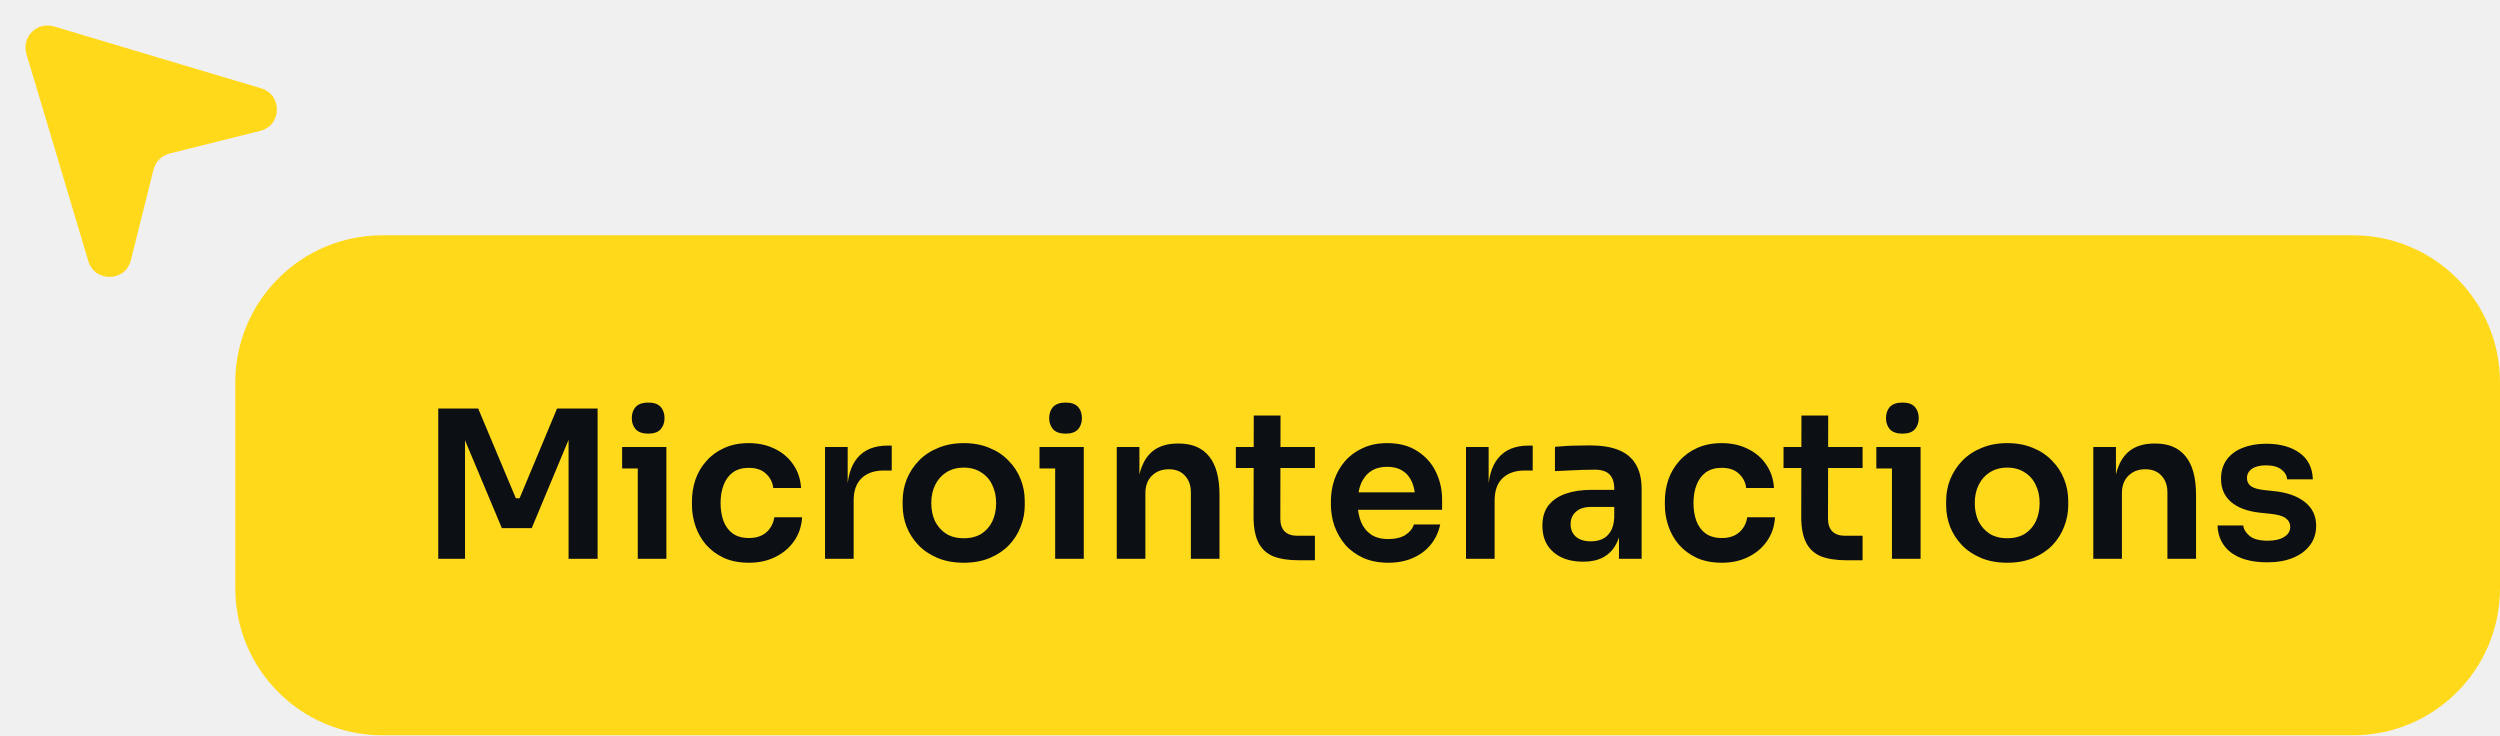
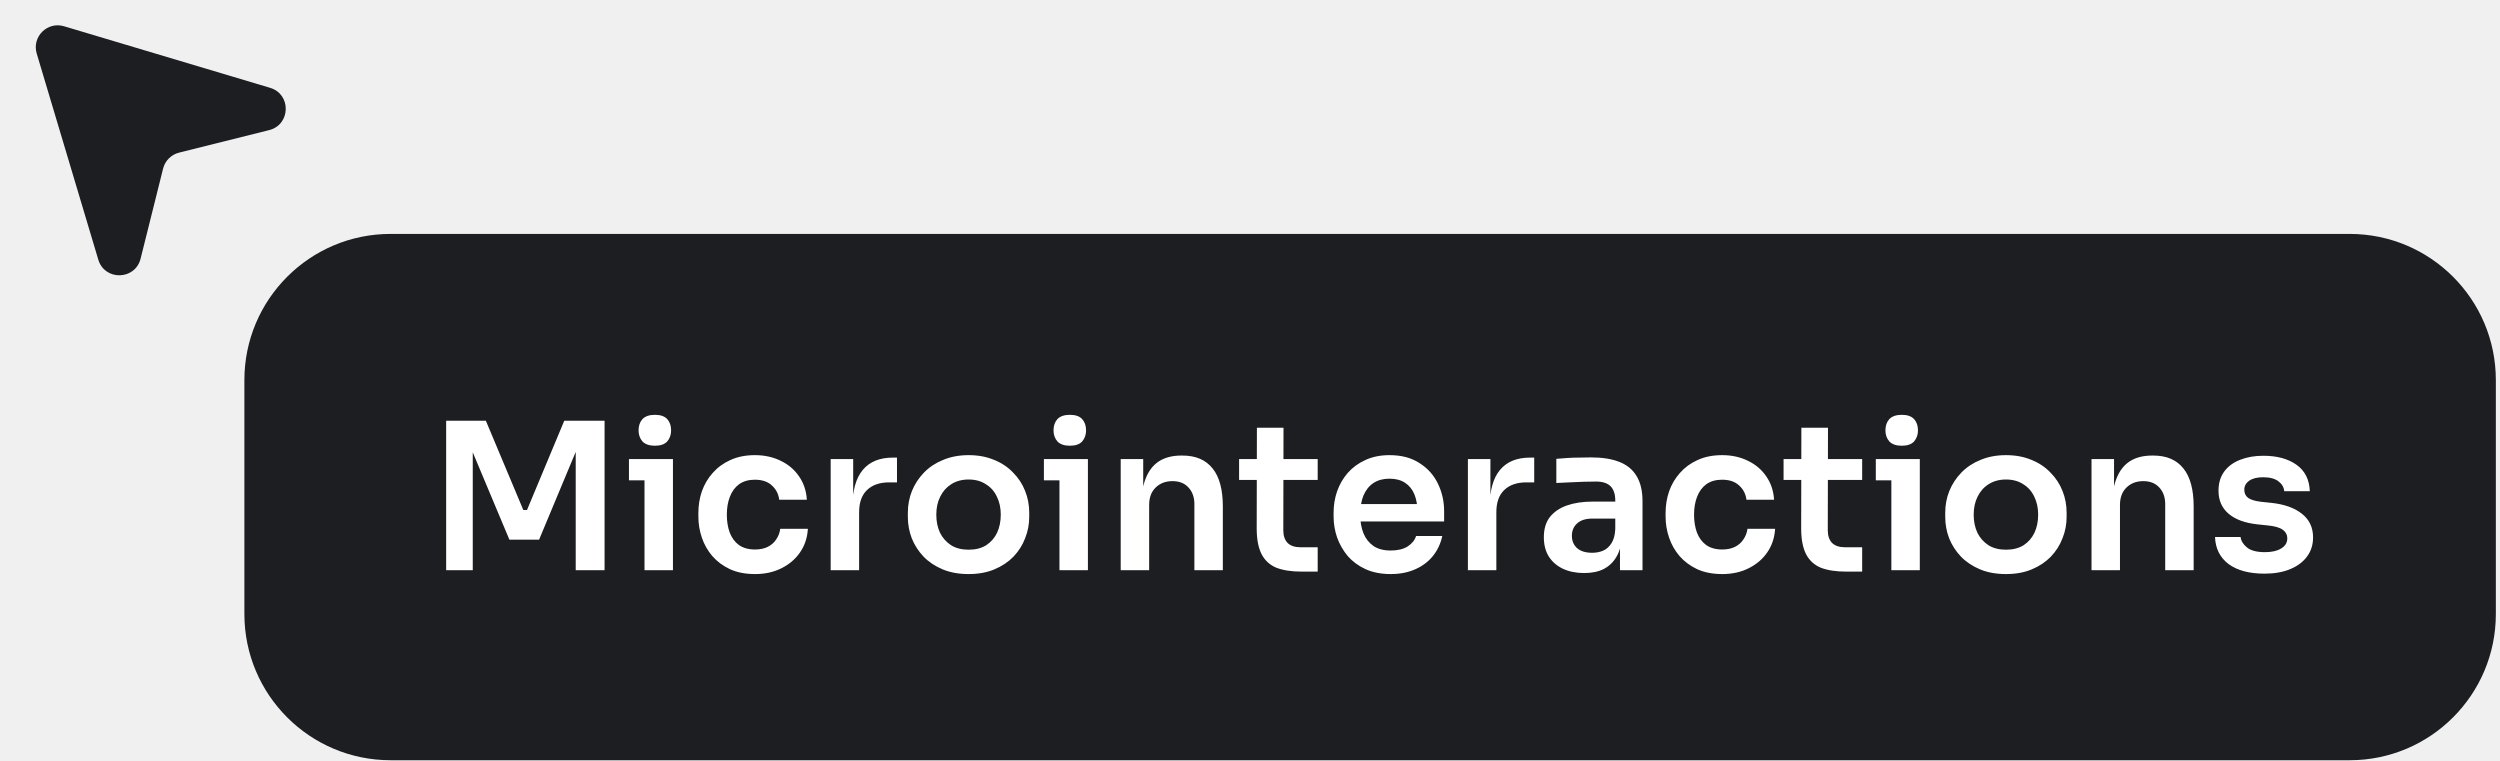
- <svg xmlns="http://www.w3.org/2000/svg" width="170" height="50" viewBox="0 0 170 50" fill="none">
-   <rect x="16" y="16" width="154" height="34" rx="10" fill="#FFD91A" />
-   <path d="M29.801 38V27.78H32.517L35.079 33.884H35.331L37.879 27.78H40.637V38H38.663V29.278L38.915 29.306L36.157 35.914H34.127L31.355 29.306L31.621 29.278V38H29.801ZM43.368 38V30.398H45.314V38H43.368ZM42.304 31.854V30.398H45.314V31.854H42.304ZM44.082 29.488C43.7 29.488 43.415 29.39 43.228 29.194C43.051 28.989 42.962 28.737 42.962 28.438C42.962 28.121 43.051 27.864 43.228 27.668C43.415 27.472 43.7 27.374 44.082 27.374C44.465 27.374 44.745 27.472 44.922 27.668C45.1 27.864 45.188 28.121 45.188 28.438C45.188 28.737 45.1 28.989 44.922 29.194C44.745 29.39 44.465 29.488 44.082 29.488ZM50.931 38.266C50.269 38.266 49.694 38.154 49.209 37.93C48.733 37.706 48.332 37.407 48.005 37.034C47.688 36.661 47.45 36.241 47.291 35.774C47.133 35.307 47.053 34.831 47.053 34.346V34.08C47.053 33.567 47.133 33.077 47.291 32.61C47.459 32.134 47.706 31.714 48.033 31.35C48.36 30.977 48.761 30.683 49.237 30.468C49.722 30.244 50.282 30.132 50.917 30.132C51.58 30.132 52.172 30.263 52.695 30.524C53.218 30.776 53.633 31.131 53.941 31.588C54.258 32.045 54.436 32.577 54.473 33.184H52.583C52.536 32.792 52.368 32.465 52.079 32.204C51.799 31.943 51.412 31.812 50.917 31.812C50.488 31.812 50.129 31.915 49.839 32.12C49.559 32.325 49.349 32.61 49.209 32.974C49.069 33.329 48.999 33.739 48.999 34.206C48.999 34.654 49.065 35.06 49.195 35.424C49.335 35.788 49.545 36.073 49.825 36.278C50.114 36.483 50.483 36.586 50.931 36.586C51.267 36.586 51.556 36.525 51.799 36.404C52.042 36.283 52.233 36.115 52.373 35.9C52.523 35.685 52.616 35.443 52.653 35.172H54.543C54.506 35.788 54.324 36.329 53.997 36.796C53.68 37.253 53.255 37.613 52.723 37.874C52.2 38.135 51.603 38.266 50.931 38.266ZM56.102 38V30.398H57.642V33.618H57.6C57.6 32.526 57.833 31.7 58.3 31.14C58.767 30.58 59.453 30.3 60.358 30.3H60.638V31.994H60.106C59.453 31.994 58.944 32.171 58.58 32.526C58.225 32.871 58.048 33.375 58.048 34.038V38H56.102ZM65.539 38.266C64.867 38.266 64.275 38.159 63.761 37.944C63.248 37.729 62.814 37.44 62.459 37.076C62.105 36.703 61.834 36.283 61.647 35.816C61.47 35.349 61.381 34.864 61.381 34.36V34.066C61.381 33.543 61.475 33.049 61.661 32.582C61.857 32.106 62.133 31.686 62.487 31.322C62.851 30.949 63.29 30.659 63.803 30.454C64.317 30.239 64.895 30.132 65.539 30.132C66.183 30.132 66.762 30.239 67.275 30.454C67.789 30.659 68.223 30.949 68.577 31.322C68.941 31.686 69.217 32.106 69.403 32.582C69.59 33.049 69.683 33.543 69.683 34.066V34.36C69.683 34.864 69.59 35.349 69.403 35.816C69.226 36.283 68.96 36.703 68.605 37.076C68.251 37.44 67.817 37.729 67.303 37.944C66.79 38.159 66.202 38.266 65.539 38.266ZM65.539 36.6C66.015 36.6 66.417 36.497 66.743 36.292C67.07 36.077 67.317 35.793 67.485 35.438C67.653 35.074 67.737 34.663 67.737 34.206C67.737 33.739 67.649 33.329 67.471 32.974C67.303 32.61 67.051 32.325 66.715 32.12C66.389 31.905 65.997 31.798 65.539 31.798C65.082 31.798 64.685 31.905 64.349 32.12C64.023 32.325 63.771 32.61 63.593 32.974C63.416 33.329 63.327 33.739 63.327 34.206C63.327 34.663 63.411 35.074 63.579 35.438C63.757 35.793 64.009 36.077 64.335 36.292C64.662 36.497 65.063 36.6 65.539 36.6ZM71.751 38V30.398H73.697V38H71.751ZM70.687 31.854V30.398H73.697V31.854H70.687ZM72.465 29.488C72.083 29.488 71.798 29.39 71.611 29.194C71.434 28.989 71.345 28.737 71.345 28.438C71.345 28.121 71.434 27.864 71.611 27.668C71.798 27.472 72.083 27.374 72.465 27.374C72.848 27.374 73.128 27.472 73.305 27.668C73.483 27.864 73.571 28.121 73.571 28.438C73.571 28.737 73.483 28.989 73.305 29.194C73.128 29.39 72.848 29.488 72.465 29.488ZM75.94 38V30.398H77.48V33.66H77.34C77.34 32.885 77.443 32.241 77.648 31.728C77.853 31.205 78.157 30.813 78.558 30.552C78.969 30.291 79.477 30.16 80.084 30.16H80.168C81.073 30.16 81.759 30.454 82.226 31.042C82.693 31.621 82.926 32.489 82.926 33.646V38H80.98V33.478C80.98 33.011 80.845 32.633 80.574 32.344C80.313 32.055 79.949 31.91 79.482 31.91C79.006 31.91 78.619 32.059 78.32 32.358C78.031 32.647 77.886 33.039 77.886 33.534V38H75.94ZM88.322 38.098C87.622 38.098 87.043 38.009 86.586 37.832C86.138 37.645 85.802 37.337 85.578 36.908C85.354 36.469 85.242 35.881 85.242 35.144L85.256 28.256H87.076L87.062 35.27C87.062 35.643 87.16 35.933 87.356 36.138C87.561 36.334 87.851 36.432 88.224 36.432H89.414V38.098H88.322ZM84.038 31.826V30.398H89.414V31.826H84.038ZM94.408 38.266C93.755 38.266 93.181 38.154 92.686 37.93C92.201 37.706 91.795 37.407 91.468 37.034C91.151 36.651 90.908 36.227 90.74 35.76C90.582 35.293 90.502 34.817 90.502 34.332V34.066C90.502 33.562 90.582 33.077 90.74 32.61C90.908 32.134 91.151 31.714 91.468 31.35C91.795 30.977 92.196 30.683 92.672 30.468C93.148 30.244 93.699 30.132 94.324 30.132C95.146 30.132 95.832 30.314 96.382 30.678C96.942 31.033 97.362 31.504 97.642 32.092C97.922 32.671 98.062 33.296 98.062 33.968V34.668H91.328V33.478H96.844L96.242 34.066C96.242 33.581 96.172 33.165 96.032 32.82C95.892 32.475 95.678 32.209 95.388 32.022C95.108 31.835 94.754 31.742 94.324 31.742C93.895 31.742 93.531 31.84 93.232 32.036C92.934 32.232 92.705 32.517 92.546 32.89C92.397 33.254 92.322 33.693 92.322 34.206C92.322 34.682 92.397 35.107 92.546 35.48C92.696 35.844 92.924 36.133 93.232 36.348C93.54 36.553 93.932 36.656 94.408 36.656C94.884 36.656 95.272 36.563 95.57 36.376C95.869 36.18 96.06 35.942 96.144 35.662H97.936C97.824 36.185 97.61 36.642 97.292 37.034C96.975 37.426 96.569 37.729 96.074 37.944C95.589 38.159 95.034 38.266 94.408 38.266ZM99.688 38V30.398H101.228V33.618H101.186C101.186 32.526 101.419 31.7 101.886 31.14C102.353 30.58 103.039 30.3 103.944 30.3H104.224V31.994H103.692C103.039 31.994 102.53 32.171 102.166 32.526C101.811 32.871 101.634 33.375 101.634 34.038V38H99.688ZM110.091 38V35.746H109.769V33.24C109.769 32.801 109.662 32.475 109.447 32.26C109.232 32.045 108.901 31.938 108.453 31.938C108.22 31.938 107.94 31.943 107.613 31.952C107.286 31.961 106.955 31.975 106.619 31.994C106.292 32.003 105.998 32.017 105.737 32.036V30.384C105.952 30.365 106.194 30.347 106.465 30.328C106.736 30.309 107.011 30.3 107.291 30.3C107.58 30.291 107.851 30.286 108.103 30.286C108.887 30.286 109.536 30.389 110.049 30.594C110.572 30.799 110.964 31.121 111.225 31.56C111.496 31.999 111.631 32.573 111.631 33.282V38H110.091ZM107.641 38.196C107.09 38.196 106.605 38.098 106.185 37.902C105.774 37.706 105.452 37.426 105.219 37.062C104.995 36.698 104.883 36.259 104.883 35.746C104.883 35.186 105.018 34.729 105.289 34.374C105.569 34.019 105.956 33.753 106.451 33.576C106.955 33.399 107.543 33.31 108.215 33.31H109.979V34.472H108.187C107.739 34.472 107.394 34.584 107.151 34.808C106.918 35.023 106.801 35.303 106.801 35.648C106.801 35.993 106.918 36.273 107.151 36.488C107.394 36.703 107.739 36.81 108.187 36.81C108.458 36.81 108.705 36.763 108.929 36.67C109.162 36.567 109.354 36.399 109.503 36.166C109.662 35.923 109.75 35.597 109.769 35.186L110.245 35.732C110.198 36.264 110.068 36.712 109.853 37.076C109.648 37.44 109.358 37.72 108.985 37.916C108.621 38.103 108.173 38.196 107.641 38.196ZM117.089 38.266C116.427 38.266 115.853 38.154 115.367 37.93C114.891 37.706 114.49 37.407 114.163 37.034C113.846 36.661 113.608 36.241 113.449 35.774C113.291 35.307 113.211 34.831 113.211 34.346V34.08C113.211 33.567 113.291 33.077 113.449 32.61C113.617 32.134 113.865 31.714 114.191 31.35C114.518 30.977 114.919 30.683 115.395 30.468C115.881 30.244 116.441 30.132 117.075 30.132C117.738 30.132 118.331 30.263 118.853 30.524C119.376 30.776 119.791 31.131 120.099 31.588C120.417 32.045 120.594 32.577 120.631 33.184H118.741C118.695 32.792 118.527 32.465 118.237 32.204C117.957 31.943 117.57 31.812 117.075 31.812C116.646 31.812 116.287 31.915 115.997 32.12C115.717 32.325 115.507 32.61 115.367 32.974C115.227 33.329 115.157 33.739 115.157 34.206C115.157 34.654 115.223 35.06 115.353 35.424C115.493 35.788 115.703 36.073 115.983 36.278C116.273 36.483 116.641 36.586 117.089 36.586C117.425 36.586 117.715 36.525 117.957 36.404C118.2 36.283 118.391 36.115 118.531 35.9C118.681 35.685 118.774 35.443 118.811 35.172H120.701C120.664 35.788 120.482 36.329 120.155 36.796C119.838 37.253 119.413 37.613 118.881 37.874C118.359 38.135 117.761 38.266 117.089 38.266ZM125.564 38.098C124.864 38.098 124.286 38.009 123.828 37.832C123.38 37.645 123.044 37.337 122.82 36.908C122.596 36.469 122.484 35.881 122.484 35.144L122.498 28.256H124.318L124.304 35.27C124.304 35.643 124.402 35.933 124.598 36.138C124.804 36.334 125.093 36.432 125.466 36.432H126.656V38.098H125.564ZM121.28 31.826V30.398H126.656V31.826H121.28ZM128.654 38V30.398H130.6V38H128.654ZM127.59 31.854V30.398H130.6V31.854H127.59ZM129.368 29.488C128.985 29.488 128.7 29.39 128.514 29.194C128.336 28.989 128.248 28.737 128.248 28.438C128.248 28.121 128.336 27.864 128.514 27.668C128.7 27.472 128.985 27.374 129.368 27.374C129.75 27.374 130.03 27.472 130.208 27.668C130.385 27.864 130.474 28.121 130.474 28.438C130.474 28.737 130.385 28.989 130.208 29.194C130.03 29.39 129.75 29.488 129.368 29.488ZM136.496 38.266C135.824 38.266 135.232 38.159 134.718 37.944C134.205 37.729 133.771 37.44 133.416 37.076C133.062 36.703 132.791 36.283 132.604 35.816C132.427 35.349 132.338 34.864 132.338 34.36V34.066C132.338 33.543 132.432 33.049 132.618 32.582C132.814 32.106 133.09 31.686 133.444 31.322C133.808 30.949 134.247 30.659 134.76 30.454C135.274 30.239 135.852 30.132 136.496 30.132C137.14 30.132 137.719 30.239 138.232 30.454C138.746 30.659 139.18 30.949 139.534 31.322C139.898 31.686 140.174 32.106 140.36 32.582C140.547 33.049 140.64 33.543 140.64 34.066V34.36C140.64 34.864 140.547 35.349 140.36 35.816C140.183 36.283 139.917 36.703 139.562 37.076C139.208 37.44 138.774 37.729 138.26 37.944C137.747 38.159 137.159 38.266 136.496 38.266ZM136.496 36.6C136.972 36.6 137.374 36.497 137.7 36.292C138.027 36.077 138.274 35.793 138.442 35.438C138.61 35.074 138.694 34.663 138.694 34.206C138.694 33.739 138.606 33.329 138.428 32.974C138.26 32.61 138.008 32.325 137.672 32.12C137.346 31.905 136.954 31.798 136.496 31.798C136.039 31.798 135.642 31.905 135.306 32.12C134.98 32.325 134.728 32.61 134.55 32.974C134.373 33.329 134.284 33.739 134.284 34.206C134.284 34.663 134.368 35.074 134.536 35.438C134.714 35.793 134.966 36.077 135.292 36.292C135.619 36.497 136.02 36.6 136.496 36.6ZM142.344 38V30.398H143.884V33.66H143.744C143.744 32.885 143.847 32.241 144.052 31.728C144.258 31.205 144.561 30.813 144.962 30.552C145.373 30.291 145.882 30.16 146.488 30.16H146.572C147.478 30.16 148.164 30.454 148.63 31.042C149.097 31.621 149.33 32.489 149.33 33.646V38H147.384V33.478C147.384 33.011 147.249 32.633 146.978 32.344C146.717 32.055 146.353 31.91 145.886 31.91C145.41 31.91 145.023 32.059 144.724 32.358C144.435 32.647 144.29 33.039 144.29 33.534V38H142.344ZM154.18 38.238C153.135 38.238 152.314 38.019 151.716 37.58C151.128 37.132 150.82 36.516 150.792 35.732H152.542C152.57 35.993 152.715 36.231 152.976 36.446C153.238 36.661 153.648 36.768 154.208 36.768C154.675 36.768 155.044 36.684 155.314 36.516C155.594 36.348 155.734 36.119 155.734 35.83C155.734 35.578 155.627 35.377 155.412 35.228C155.207 35.079 154.852 34.981 154.348 34.934L153.676 34.864C152.827 34.771 152.174 34.528 151.716 34.136C151.259 33.744 151.03 33.221 151.03 32.568C151.03 32.045 151.161 31.607 151.422 31.252C151.684 30.897 152.043 30.631 152.5 30.454C152.967 30.267 153.499 30.174 154.096 30.174C155.03 30.174 155.786 30.379 156.364 30.79C156.943 31.201 157.246 31.803 157.274 32.596H155.524C155.506 32.335 155.375 32.111 155.132 31.924C154.89 31.737 154.54 31.644 154.082 31.644C153.672 31.644 153.354 31.723 153.13 31.882C152.906 32.041 152.794 32.246 152.794 32.498C152.794 32.741 152.883 32.927 153.06 33.058C153.247 33.189 153.546 33.277 153.956 33.324L154.628 33.394C155.524 33.487 156.224 33.735 156.728 34.136C157.242 34.537 157.498 35.079 157.498 35.76C157.498 36.264 157.358 36.703 157.078 37.076C156.808 37.44 156.425 37.725 155.93 37.93C155.436 38.135 154.852 38.238 154.18 38.238Z" fill="#0C0F14" />
-   <path d="M17.694 8.9C19.173 8.53 19.221 6.444 17.759 6.007L3.662 1.795C2.519 1.454 1.454 2.519 1.795 3.662L6.007 17.759C6.444 19.221 8.53 19.173 8.9 17.694L10.44 11.532C10.575 10.994 10.994 10.575 11.532 10.44L17.694 8.9Z" fill="#FFD91A" />
+ <svg xmlns="http://www.w3.org/2000/svg" width="171" height="52" viewBox="0 0 171 52" fill="none">
+   <rect x="16.716" y="16" width="154" height="36" rx="10" fill="#1C1E22" />
+   <path d="M30.517 39V28.78H33.233L35.795 34.884H36.047L38.595 28.78H41.353V39H39.379V30.278L39.631 30.306L36.873 36.914H34.843L32.071 30.306L32.337 30.278V39H30.517ZM44.084 39V31.398H46.03V39H44.084ZM43.02 32.854V31.398H46.03V32.854H43.02ZM44.798 30.488C44.416 30.488 44.131 30.39 43.944 30.194C43.767 29.989 43.678 29.737 43.678 29.438C43.678 29.121 43.767 28.864 43.944 28.668C44.131 28.472 44.416 28.374 44.798 28.374C45.181 28.374 45.461 28.472 45.638 28.668C45.816 28.864 45.904 29.121 45.904 29.438C45.904 29.737 45.816 29.989 45.638 30.194C45.461 30.39 45.181 30.488 44.798 30.488ZM51.647 39.266C50.984 39.266 50.41 39.154 49.925 38.93C49.449 38.706 49.048 38.407 48.721 38.034C48.404 37.661 48.166 37.241 48.007 36.774C47.848 36.307 47.769 35.831 47.769 35.346V35.08C47.769 34.567 47.848 34.077 48.007 33.61C48.175 33.134 48.422 32.714 48.749 32.35C49.076 31.977 49.477 31.683 49.953 31.468C50.438 31.244 50.998 31.132 51.633 31.132C52.296 31.132 52.888 31.263 53.411 31.524C53.934 31.776 54.349 32.131 54.657 32.588C54.974 33.045 55.152 33.577 55.189 34.184H53.299C53.252 33.792 53.084 33.465 52.795 33.204C52.515 32.943 52.128 32.812 51.633 32.812C51.204 32.812 50.844 32.915 50.555 33.12C50.275 33.325 50.065 33.61 49.925 33.974C49.785 34.329 49.715 34.739 49.715 35.206C49.715 35.654 49.78 36.06 49.911 36.424C50.051 36.788 50.261 37.073 50.541 37.278C50.83 37.483 51.199 37.586 51.647 37.586C51.983 37.586 52.272 37.525 52.515 37.404C52.758 37.283 52.949 37.115 53.089 36.9C53.238 36.685 53.332 36.443 53.369 36.172H55.259C55.222 36.788 55.04 37.329 54.713 37.796C54.396 38.253 53.971 38.613 53.439 38.874C52.916 39.135 52.319 39.266 51.647 39.266ZM56.818 39V31.398H58.358V34.618H58.316C58.316 33.526 58.549 32.7 59.016 32.14C59.483 31.58 60.169 31.3 61.074 31.3H61.354V32.994H60.822C60.169 32.994 59.66 33.171 59.296 33.526C58.941 33.871 58.764 34.375 58.764 35.038V39H56.818ZM66.255 39.266C65.583 39.266 64.99 39.159 64.477 38.944C63.964 38.729 63.53 38.44 63.175 38.076C62.821 37.703 62.55 37.283 62.363 36.816C62.186 36.349 62.097 35.864 62.097 35.36V35.066C62.097 34.543 62.191 34.049 62.377 33.582C62.573 33.106 62.849 32.686 63.203 32.322C63.567 31.949 64.006 31.659 64.519 31.454C65.032 31.239 65.611 31.132 66.255 31.132C66.899 31.132 67.478 31.239 67.991 31.454C68.504 31.659 68.939 31.949 69.293 32.322C69.657 32.686 69.933 33.106 70.119 33.582C70.306 34.049 70.399 34.543 70.399 35.066V35.36C70.399 35.864 70.306 36.349 70.119 36.816C69.942 37.283 69.676 37.703 69.321 38.076C68.966 38.44 68.532 38.729 68.019 38.944C67.506 39.159 66.918 39.266 66.255 39.266ZM66.255 37.6C66.731 37.6 67.132 37.497 67.459 37.292C67.786 37.077 68.033 36.793 68.201 36.438C68.369 36.074 68.453 35.663 68.453 35.206C68.453 34.739 68.365 34.329 68.187 33.974C68.019 33.61 67.767 33.325 67.431 33.12C67.105 32.905 66.713 32.798 66.255 32.798C65.798 32.798 65.401 32.905 65.065 33.12C64.739 33.325 64.487 33.61 64.309 33.974C64.132 34.329 64.043 34.739 64.043 35.206C64.043 35.663 64.127 36.074 64.295 36.438C64.472 36.793 64.725 37.077 65.051 37.292C65.378 37.497 65.779 37.6 66.255 37.6ZM72.467 39V31.398H74.413V39H72.467ZM71.403 32.854V31.398H74.413V32.854H71.403ZM73.181 30.488C72.798 30.488 72.514 30.39 72.327 30.194C72.15 29.989 72.061 29.737 72.061 29.438C72.061 29.121 72.15 28.864 72.327 28.668C72.514 28.472 72.798 28.374 73.181 28.374C73.564 28.374 73.844 28.472 74.021 28.668C74.198 28.864 74.287 29.121 74.287 29.438C74.287 29.737 74.198 29.989 74.021 30.194C73.844 30.39 73.564 30.488 73.181 30.488ZM76.656 39V31.398H78.196V34.66H78.056C78.056 33.885 78.159 33.241 78.364 32.728C78.569 32.205 78.873 31.813 79.274 31.552C79.684 31.291 80.193 31.16 80.8 31.16H80.884C81.789 31.16 82.475 31.454 82.942 32.042C83.409 32.621 83.642 33.489 83.642 34.646V39H81.696V34.478C81.696 34.011 81.561 33.633 81.29 33.344C81.028 33.055 80.665 32.91 80.198 32.91C79.722 32.91 79.335 33.059 79.036 33.358C78.746 33.647 78.602 34.039 78.602 34.534V39H76.656ZM89.038 39.098C88.338 39.098 87.759 39.009 87.302 38.832C86.854 38.645 86.518 38.337 86.294 37.908C86.07 37.469 85.958 36.881 85.958 36.144L85.972 29.256H87.792L87.778 36.27C87.778 36.643 87.876 36.933 88.072 37.138C88.277 37.334 88.567 37.432 88.94 37.432H90.13V39.098H89.038ZM84.754 32.826V31.398H90.13V32.826H84.754ZM95.124 39.266C94.471 39.266 93.897 39.154 93.402 38.93C92.917 38.706 92.511 38.407 92.184 38.034C91.867 37.651 91.624 37.227 91.456 36.76C91.297 36.293 91.218 35.817 91.218 35.332V35.066C91.218 34.562 91.297 34.077 91.456 33.61C91.624 33.134 91.867 32.714 92.184 32.35C92.511 31.977 92.912 31.683 93.388 31.468C93.864 31.244 94.415 31.132 95.04 31.132C95.862 31.132 96.547 31.314 97.098 31.678C97.658 32.033 98.078 32.504 98.358 33.092C98.638 33.671 98.778 34.296 98.778 34.968V35.668H92.044V34.478H97.56L96.958 35.066C96.958 34.581 96.888 34.165 96.748 33.82C96.608 33.475 96.394 33.209 96.104 33.022C95.824 32.835 95.469 32.742 95.04 32.742C94.611 32.742 94.247 32.84 93.948 33.036C93.65 33.232 93.421 33.517 93.262 33.89C93.113 34.254 93.038 34.693 93.038 35.206C93.038 35.682 93.113 36.107 93.262 36.48C93.412 36.844 93.64 37.133 93.948 37.348C94.256 37.553 94.648 37.656 95.124 37.656C95.6 37.656 95.987 37.563 96.286 37.376C96.585 37.18 96.776 36.942 96.86 36.662H98.652C98.54 37.185 98.326 37.642 98.008 38.034C97.691 38.426 97.285 38.729 96.79 38.944C96.305 39.159 95.749 39.266 95.124 39.266ZM100.404 39V31.398H101.944V34.618H101.902C101.902 33.526 102.135 32.7 102.602 32.14C103.069 31.58 103.755 31.3 104.66 31.3H104.94V32.994H104.408C103.755 32.994 103.246 33.171 102.882 33.526C102.527 33.871 102.35 34.375 102.35 35.038V39H100.404ZM110.807 39V36.746H110.485V34.24C110.485 33.801 110.377 33.475 110.163 33.26C109.948 33.045 109.617 32.938 109.169 32.938C108.935 32.938 108.655 32.943 108.329 32.952C108.002 32.961 107.671 32.975 107.335 32.994C107.008 33.003 106.714 33.017 106.453 33.036V31.384C106.667 31.365 106.91 31.347 107.181 31.328C107.451 31.309 107.727 31.3 108.007 31.3C108.296 31.291 108.567 31.286 108.819 31.286C109.603 31.286 110.251 31.389 110.765 31.594C111.287 31.799 111.679 32.121 111.941 32.56C112.211 32.999 112.347 33.573 112.347 34.282V39H110.807ZM108.357 39.196C107.806 39.196 107.321 39.098 106.901 38.902C106.49 38.706 106.168 38.426 105.935 38.062C105.711 37.698 105.599 37.259 105.599 36.746C105.599 36.186 105.734 35.729 106.005 35.374C106.285 35.019 106.672 34.753 107.167 34.576C107.671 34.399 108.259 34.31 108.931 34.31H110.695V35.472H108.903C108.455 35.472 108.109 35.584 107.867 35.808C107.633 36.023 107.517 36.303 107.517 36.648C107.517 36.993 107.633 37.273 107.867 37.488C108.109 37.703 108.455 37.81 108.903 37.81C109.173 37.81 109.421 37.763 109.645 37.67C109.878 37.567 110.069 37.399 110.219 37.166C110.377 36.923 110.466 36.597 110.485 36.186L110.961 36.732C110.914 37.264 110.783 37.712 110.569 38.076C110.363 38.44 110.074 38.72 109.701 38.916C109.337 39.103 108.889 39.196 108.357 39.196ZM117.805 39.266C117.143 39.266 116.569 39.154 116.083 38.93C115.607 38.706 115.206 38.407 114.879 38.034C114.562 37.661 114.324 37.241 114.165 36.774C114.007 36.307 113.927 35.831 113.927 35.346V35.08C113.927 34.567 114.007 34.077 114.165 33.61C114.333 33.134 114.581 32.714 114.907 32.35C115.234 31.977 115.635 31.683 116.111 31.468C116.597 31.244 117.157 31.132 117.791 31.132C118.454 31.132 119.047 31.263 119.569 31.524C120.092 31.776 120.507 32.131 120.815 32.588C121.133 33.045 121.31 33.577 121.347 34.184H119.457C119.411 33.792 119.243 33.465 118.953 33.204C118.673 32.943 118.286 32.812 117.791 32.812C117.362 32.812 117.003 32.915 116.713 33.12C116.433 33.325 116.223 33.61 116.083 33.974C115.943 34.329 115.873 34.739 115.873 35.206C115.873 35.654 115.939 36.06 116.069 36.424C116.209 36.788 116.419 37.073 116.699 37.278C116.989 37.483 117.357 37.586 117.805 37.586C118.141 37.586 118.431 37.525 118.673 37.404C118.916 37.283 119.107 37.115 119.247 36.9C119.397 36.685 119.49 36.443 119.527 36.172H121.417C121.38 36.788 121.198 37.329 120.871 37.796C120.554 38.253 120.129 38.613 119.597 38.874C119.075 39.135 118.477 39.266 117.805 39.266ZM126.28 39.098C125.58 39.098 125.001 39.009 124.544 38.832C124.096 38.645 123.76 38.337 123.536 37.908C123.312 37.469 123.2 36.881 123.2 36.144L123.214 29.256H125.034L125.02 36.27C125.02 36.643 125.118 36.933 125.314 37.138C125.519 37.334 125.809 37.432 126.182 37.432H127.372V39.098H126.28ZM121.996 32.826V31.398H127.372V32.826H121.996ZM129.369 39V31.398H131.315V39H129.369ZM128.305 32.854V31.398H131.315V32.854H128.305ZM130.083 30.488C129.701 30.488 129.416 30.39 129.229 30.194C129.052 29.989 128.963 29.737 128.963 29.438C128.963 29.121 129.052 28.864 129.229 28.668C129.416 28.472 129.701 28.374 130.083 28.374C130.466 28.374 130.746 28.472 130.923 28.668C131.101 28.864 131.189 29.121 131.189 29.438C131.189 29.737 131.101 29.989 130.923 30.194C130.746 30.39 130.466 30.488 130.083 30.488ZM137.212 39.266C136.54 39.266 135.947 39.159 135.434 38.944C134.921 38.729 134.487 38.44 134.132 38.076C133.777 37.703 133.507 37.283 133.32 36.816C133.143 36.349 133.054 35.864 133.054 35.36V35.066C133.054 34.543 133.147 34.049 133.334 33.582C133.53 33.106 133.805 32.686 134.16 32.322C134.524 31.949 134.963 31.659 135.476 31.454C135.989 31.239 136.568 31.132 137.212 31.132C137.856 31.132 138.435 31.239 138.948 31.454C139.461 31.659 139.895 31.949 140.25 32.322C140.614 32.686 140.889 33.106 141.076 33.582C141.263 34.049 141.356 34.543 141.356 35.066V35.36C141.356 35.864 141.263 36.349 141.076 36.816C140.899 37.283 140.633 37.703 140.278 38.076C139.923 38.44 139.489 38.729 138.976 38.944C138.463 39.159 137.875 39.266 137.212 39.266ZM137.212 37.6C137.688 37.6 138.089 37.497 138.416 37.292C138.743 37.077 138.99 36.793 139.158 36.438C139.326 36.074 139.41 35.663 139.41 35.206C139.41 34.739 139.321 34.329 139.144 33.974C138.976 33.61 138.724 33.325 138.388 33.12C138.061 32.905 137.669 32.798 137.212 32.798C136.755 32.798 136.358 32.905 136.022 33.12C135.695 33.325 135.443 33.61 135.266 33.974C135.089 34.329 135 34.739 135 35.206C135 35.663 135.084 36.074 135.252 36.438C135.429 36.793 135.681 37.077 136.008 37.292C136.335 37.497 136.736 37.6 137.212 37.6ZM143.06 39V31.398H144.6V34.66H144.46C144.46 33.885 144.563 33.241 144.768 32.728C144.973 32.205 145.277 31.813 145.678 31.552C146.089 31.291 146.597 31.16 147.204 31.16H147.288C148.193 31.16 148.879 31.454 149.346 32.042C149.813 32.621 150.046 33.489 150.046 34.646V39H148.1V34.478C148.1 34.011 147.965 33.633 147.694 33.344C147.433 33.055 147.069 32.91 146.602 32.91C146.126 32.91 145.739 33.059 145.44 33.358C145.151 33.647 145.006 34.039 145.006 34.534V39H143.06ZM154.896 39.238C153.851 39.238 153.03 39.019 152.432 38.58C151.844 38.132 151.536 37.516 151.508 36.732H153.258C153.286 36.993 153.431 37.231 153.692 37.446C153.954 37.661 154.364 37.768 154.924 37.768C155.391 37.768 155.76 37.684 156.03 37.516C156.31 37.348 156.45 37.119 156.45 36.83C156.45 36.578 156.343 36.377 156.128 36.228C155.923 36.079 155.568 35.981 155.064 35.934L154.392 35.864C153.543 35.771 152.89 35.528 152.432 35.136C151.975 34.744 151.746 34.221 151.746 33.568C151.746 33.045 151.877 32.607 152.138 32.252C152.4 31.897 152.759 31.631 153.216 31.454C153.683 31.267 154.215 31.174 154.812 31.174C155.746 31.174 156.502 31.379 157.08 31.79C157.659 32.201 157.962 32.803 157.99 33.596H156.24C156.222 33.335 156.091 33.111 155.848 32.924C155.606 32.737 155.256 32.644 154.798 32.644C154.388 32.644 154.07 32.723 153.846 32.882C153.622 33.041 153.51 33.246 153.51 33.498C153.51 33.741 153.599 33.927 153.776 34.058C153.963 34.189 154.262 34.277 154.672 34.324L155.344 34.394C156.24 34.487 156.94 34.735 157.444 35.136C157.958 35.537 158.214 36.079 158.214 36.76C158.214 37.264 158.074 37.703 157.794 38.076C157.524 38.44 157.141 38.725 156.646 38.93C156.152 39.135 155.568 39.238 154.896 39.238Z" fill="white" />
+   <path d="M18.409 8.9C19.889 8.53 19.937 6.444 18.475 6.007L4.378 1.795C3.235 1.454 2.17 2.519 2.511 3.662L6.723 17.759C7.16 19.221 9.246 19.173 9.616 17.694L11.156 11.532C11.29 10.994 11.71 10.575 12.248 10.44L18.409 8.9Z" fill="#1C1E22" />
</svg>
